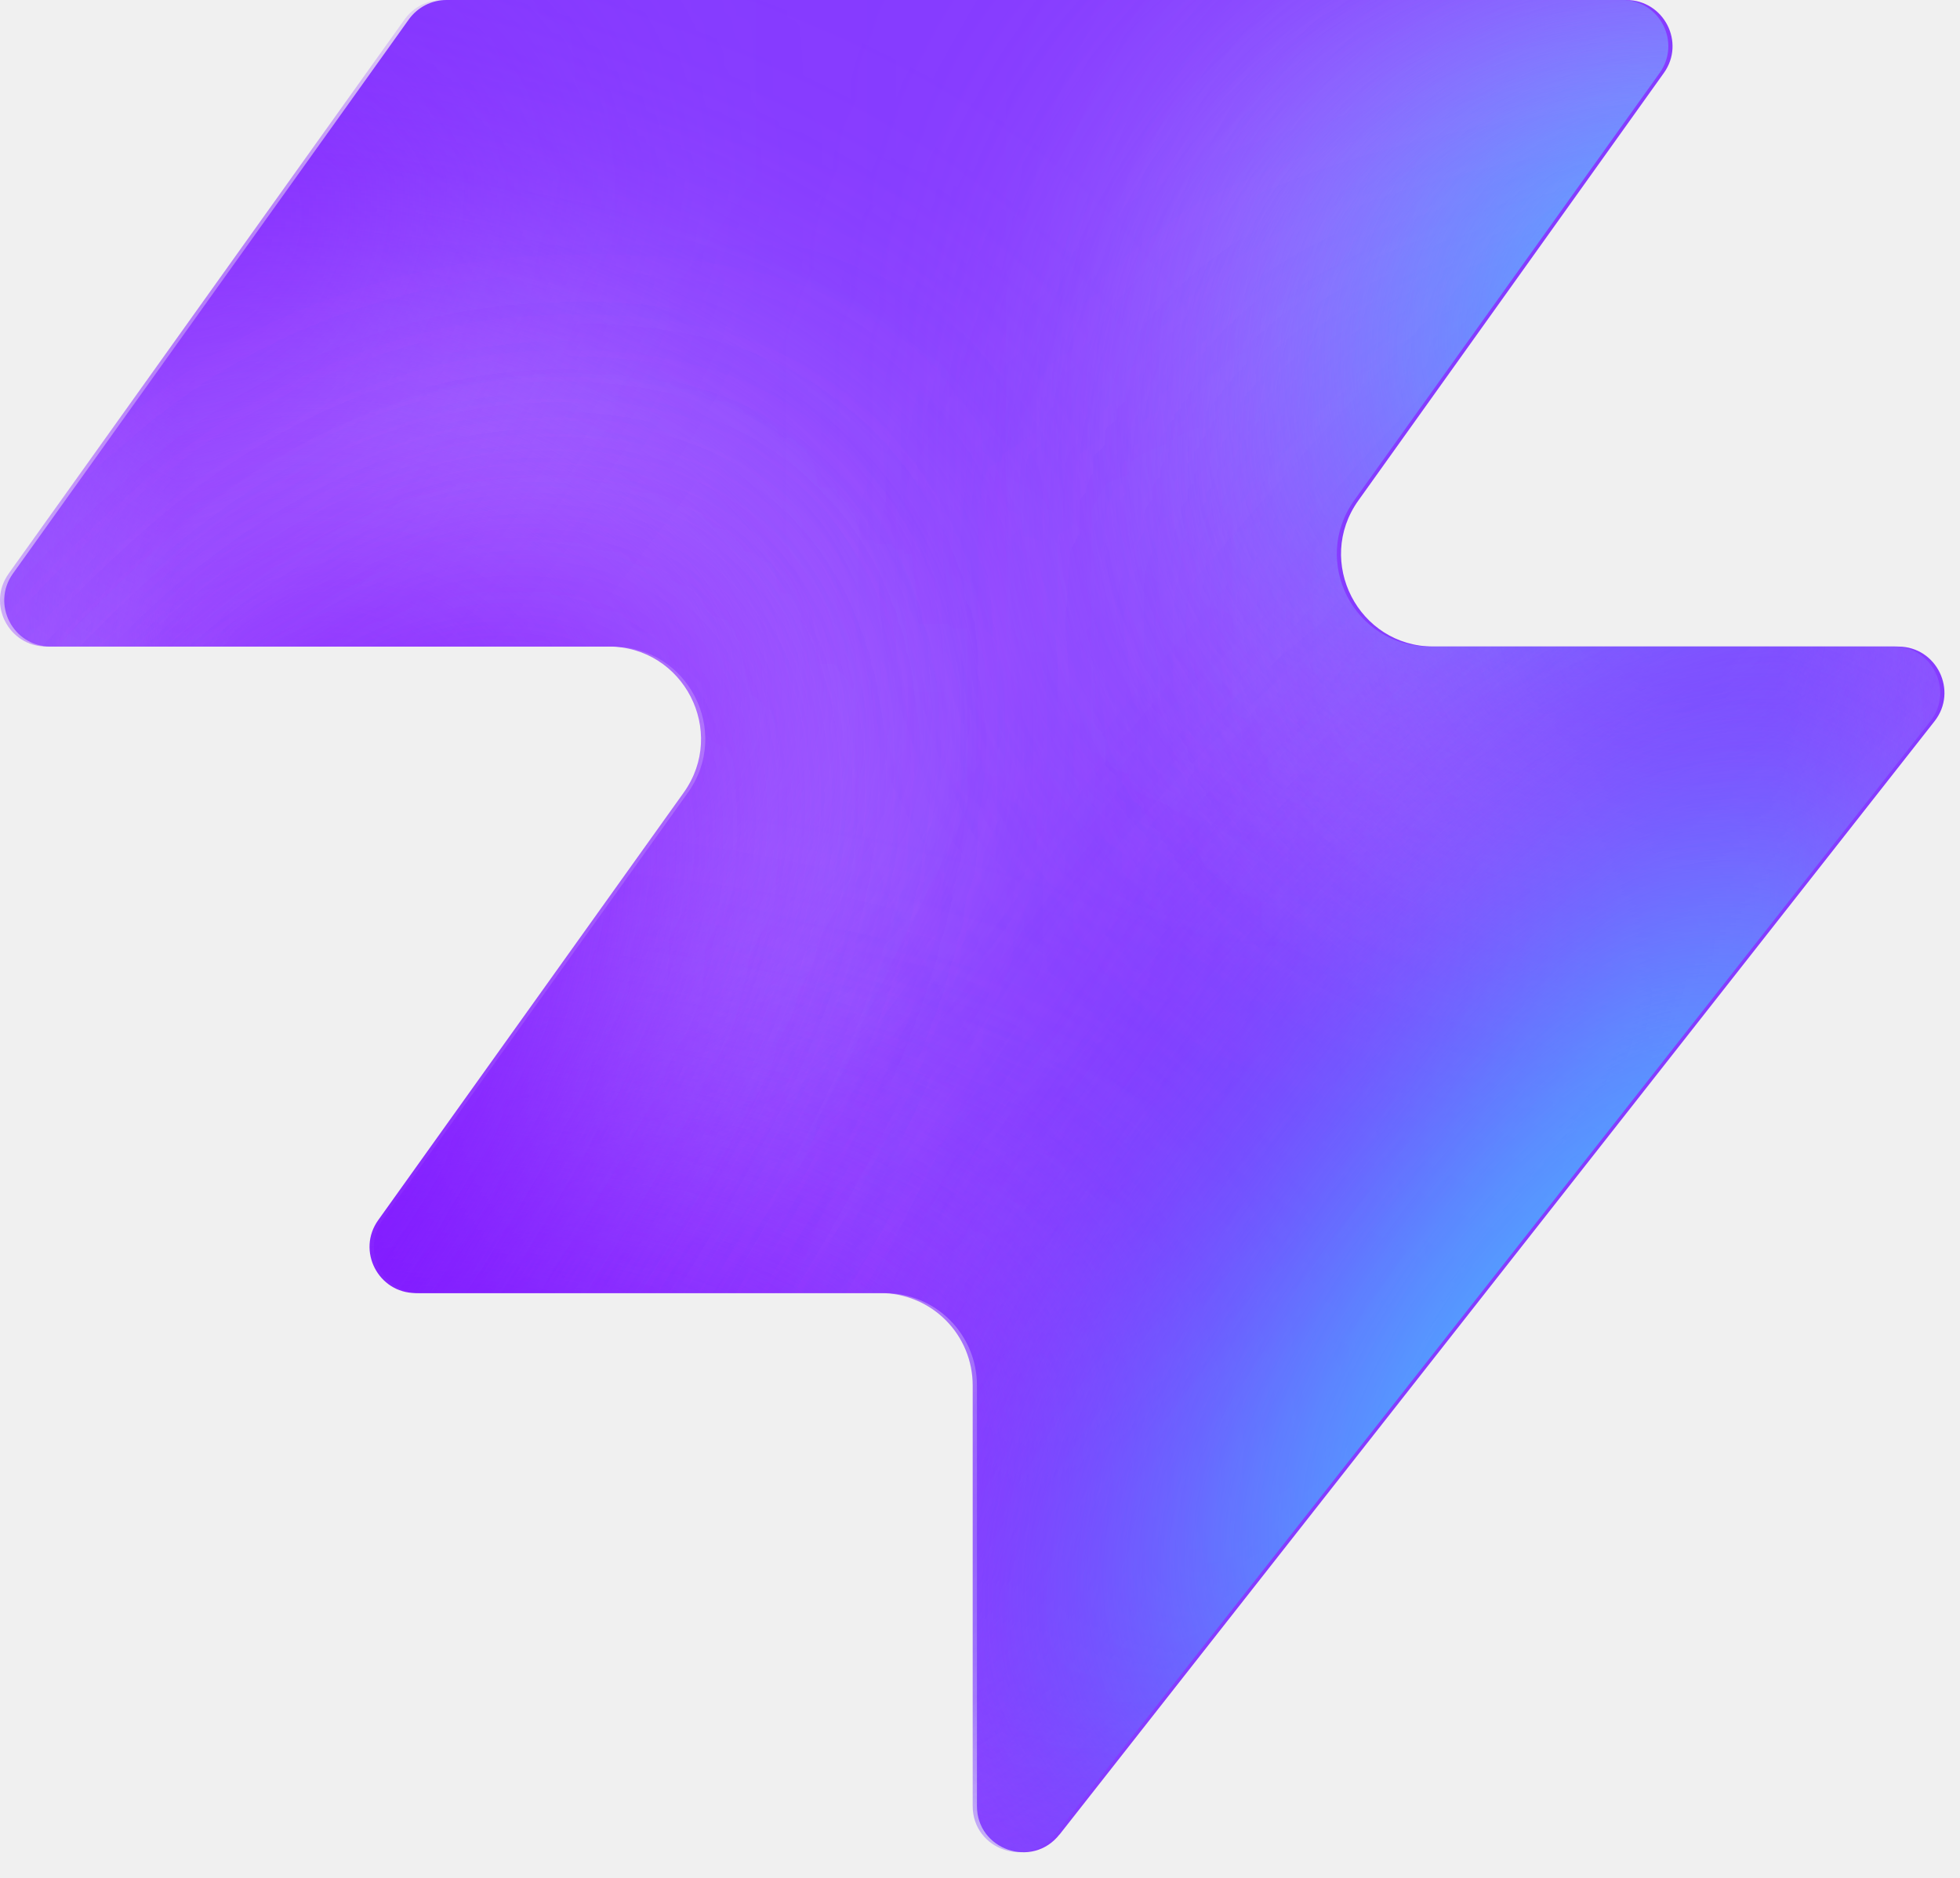
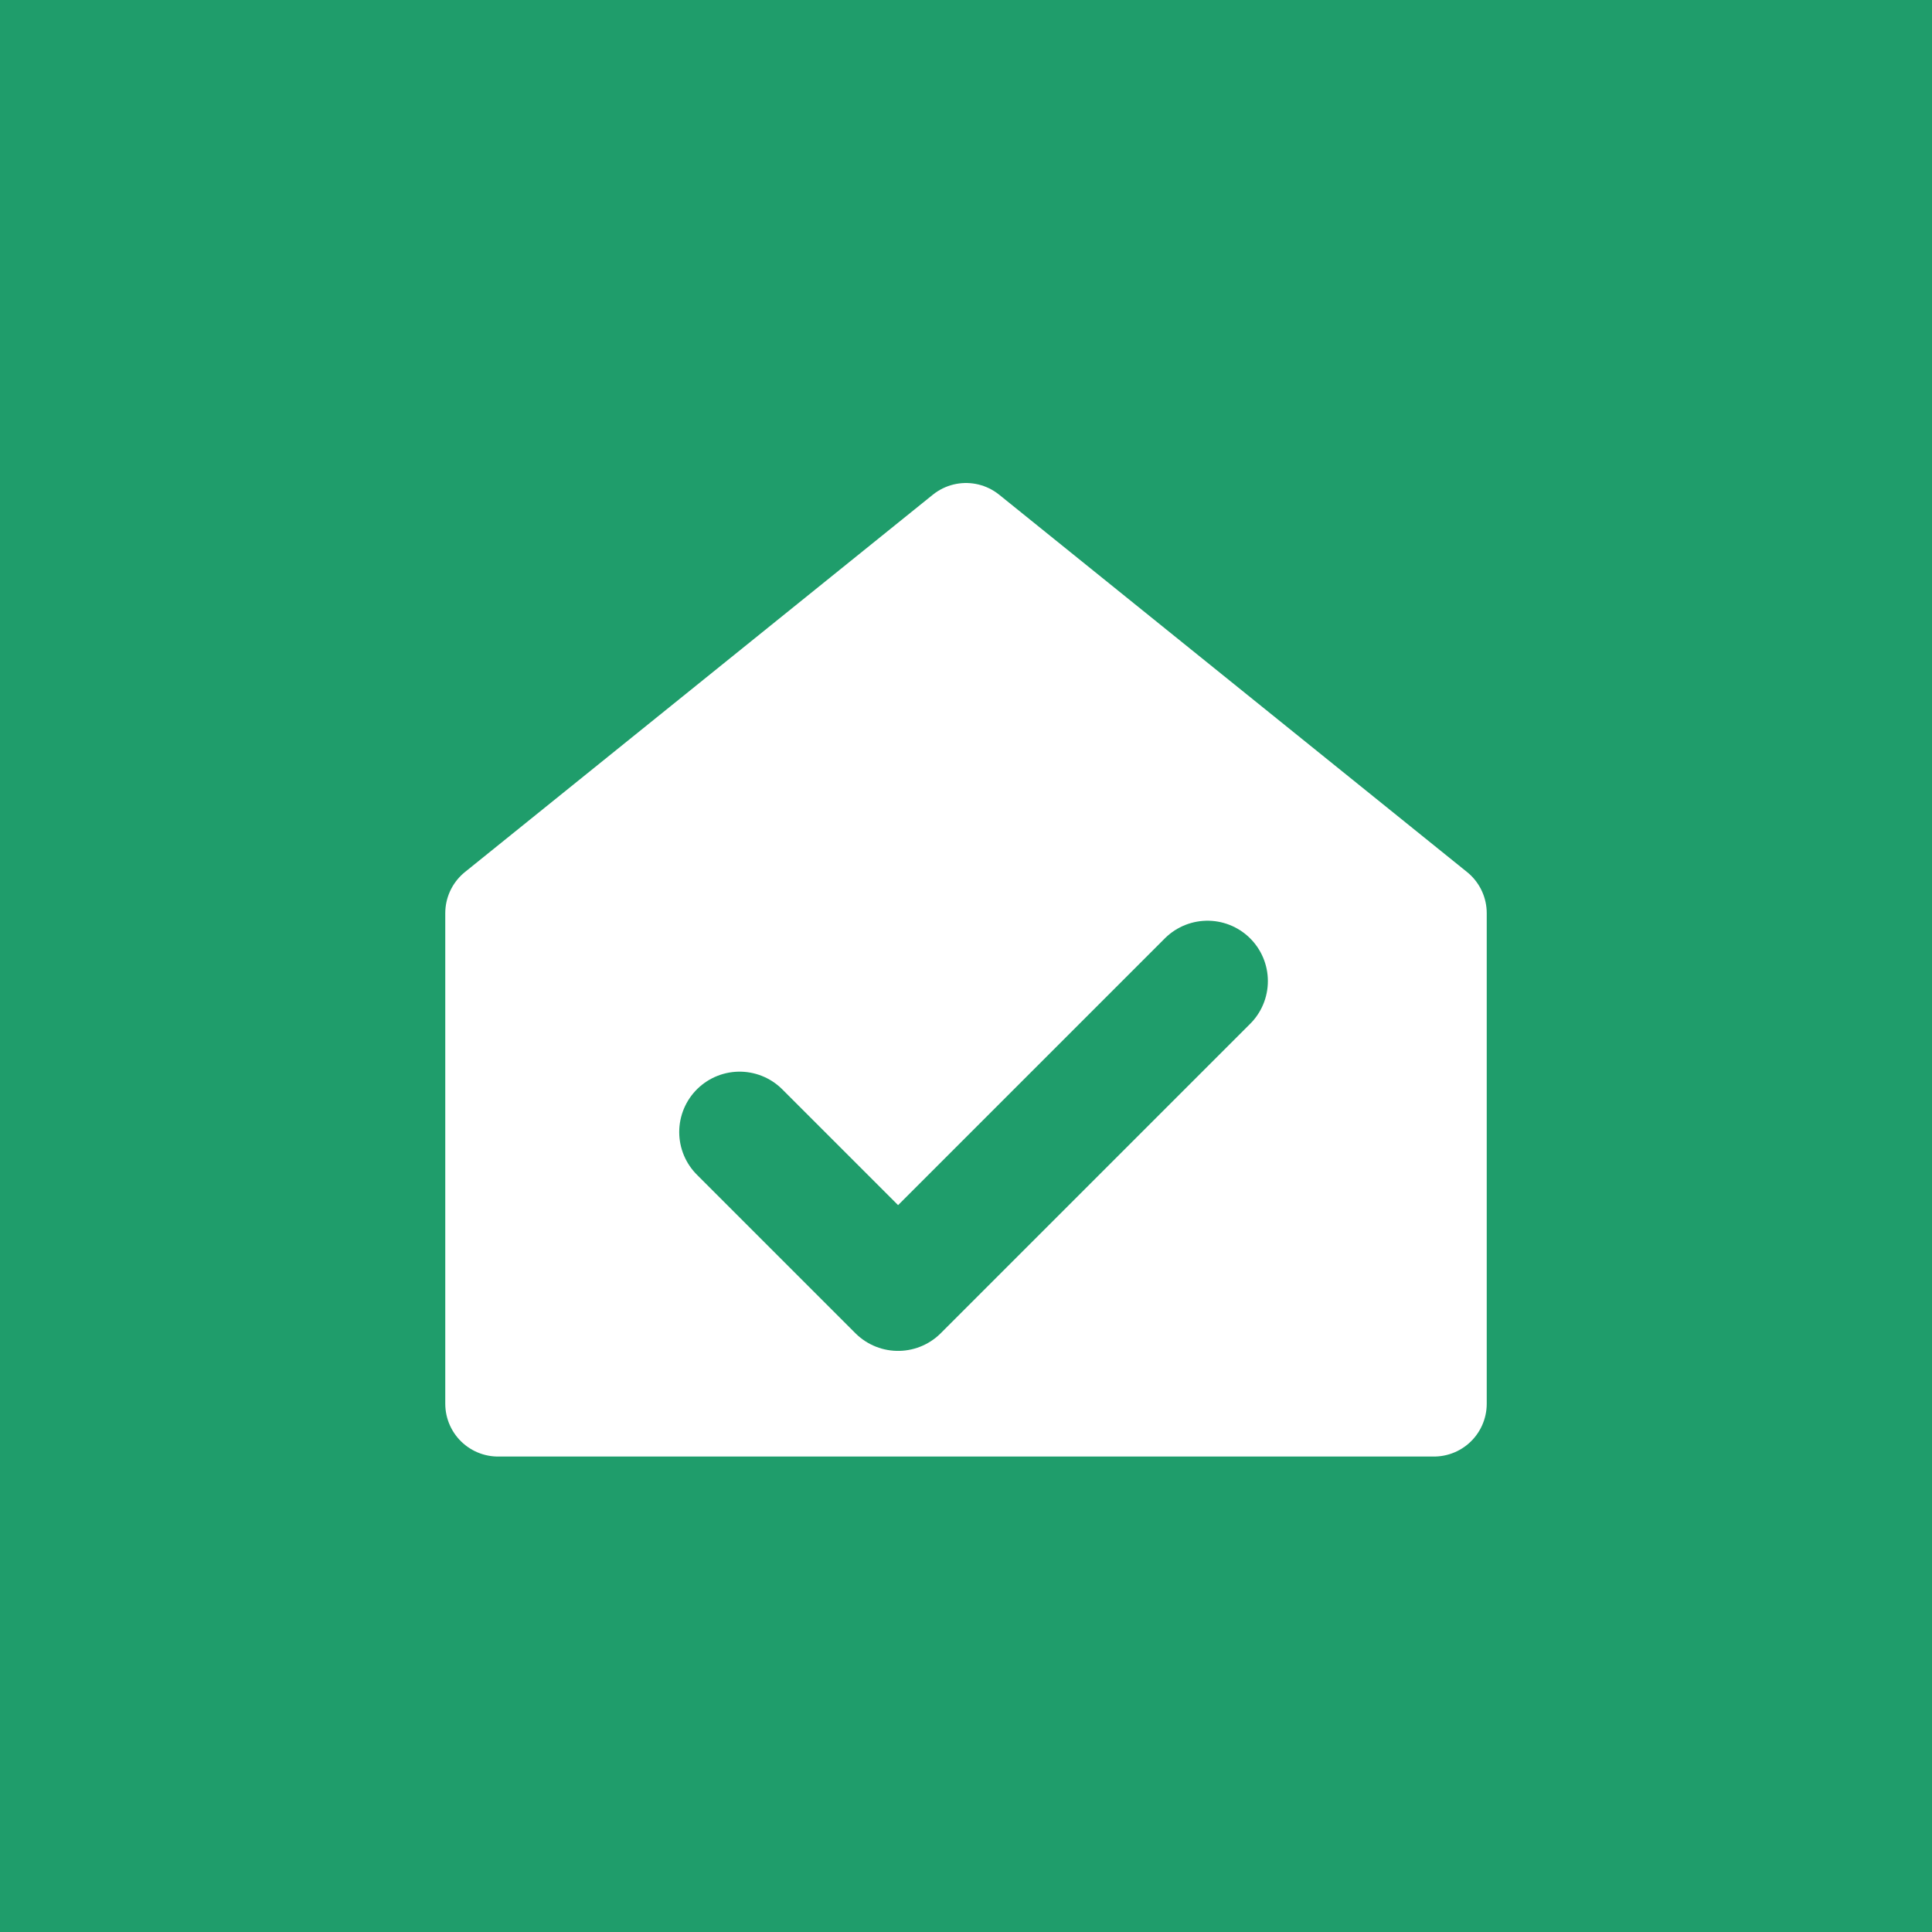
- <svg xmlns="http://www.w3.org/2000/svg" width="48" height="46" fill="none" viewBox="0 0 48 46">
-   <path fill="#863bff" d="M25.946 44.938c-.664.845-2.021.375-2.021-.698V33.937a2.26 2.26 0 0 0-2.262-2.262H10.287c-.92 0-1.456-1.04-.92-1.788l7.48-10.471c1.07-1.497 0-3.578-1.842-3.578H1.237c-.92 0-1.456-1.04-.92-1.788L10.013.474c.214-.297.556-.474.92-.474h28.894c.92 0 1.456 1.04.92 1.788l-7.48 10.471c-1.07 1.498 0 3.579 1.842 3.579h11.377c.943 0 1.473 1.088.89 1.83L25.947 44.94z" style="fill:#863bff;fill:color(display-p3 .525 .23 1);fill-opacity:1" />
-   <mask id="a" width="48" height="46" x="0" y="0" maskUnits="userSpaceOnUse" style="mask-type:alpha">
-     <path fill="#000" d="M25.842 44.938c-.664.844-2.021.375-2.021-.698V33.937a2.26 2.26 0 0 0-2.262-2.262H10.183c-.92 0-1.456-1.04-.92-1.788l7.48-10.471c1.07-1.498 0-3.579-1.842-3.579H1.133c-.92 0-1.456-1.04-.92-1.787L9.91.473c.214-.297.556-.474.92-.474h28.894c.92 0 1.456 1.04.92 1.788l-7.48 10.471c-1.07 1.498 0 3.578 1.842 3.578h11.377c.943 0 1.473 1.088.89 1.832L25.843 44.94z" style="fill:#000;fill-opacity:1" />
-   </mask>
-   <g mask="url(#a)">
-     <g filter="url(#b)">
-       <ellipse cx="5.508" cy="14.704" fill="#ede6ff" rx="5.508" ry="14.704" style="fill:#ede6ff;fill:color(display-p3 .927 .903 1);fill-opacity:1" transform="matrix(.00324 1 1 -.00324 -4.47 31.516)" />
-     </g>
-     <g filter="url(#c)">
-       <ellipse cx="10.399" cy="29.851" fill="#ede6ff" rx="10.399" ry="29.851" style="fill:#ede6ff;fill:color(display-p3 .927 .903 1);fill-opacity:1" transform="matrix(.00324 1 1 -.00324 -39.328 7.883)" />
-     </g>
-     <g filter="url(#d)">
-       <ellipse cx="5.508" cy="30.487" fill="#7e14ff" rx="5.508" ry="30.487" style="fill:#7e14ff;fill:color(display-p3 .492 .077 1);fill-opacity:1" transform="rotate(89.814 -25.913 -14.639)scale(1 -1)" />
-     </g>
-     <g filter="url(#e)">
-       <ellipse cx="5.508" cy="30.599" fill="#7e14ff" rx="5.508" ry="30.599" style="fill:#7e14ff;fill:color(display-p3 .492 .077 1);fill-opacity:1" transform="rotate(89.814 -32.644 -3.334)scale(1 -1)" />
-     </g>
-     <g filter="url(#f)">
-       <ellipse cx="5.508" cy="30.599" fill="#7e14ff" rx="5.508" ry="30.599" style="fill:#7e14ff;fill:color(display-p3 .492 .077 1);fill-opacity:1" transform="matrix(.00324 1 1 -.00324 -34.34 30.47)" />
-     </g>
-     <g filter="url(#g)">
-       <ellipse cx="14.072" cy="22.078" fill="#ede6ff" rx="14.072" ry="22.078" style="fill:#ede6ff;fill:color(display-p3 .927 .903 1);fill-opacity:1" transform="rotate(93.35 24.506 48.493)scale(-1 1)" />
-     </g>
-     <g filter="url(#h)">
-       <ellipse cx="3.47" cy="21.501" fill="#7e14ff" rx="3.47" ry="21.501" style="fill:#7e14ff;fill:color(display-p3 .492 .077 1);fill-opacity:1" transform="rotate(89.009 28.708 47.59)scale(-1 1)" />
-     </g>
-     <g filter="url(#i)">
-       <ellipse cx="3.47" cy="21.501" fill="#7e14ff" rx="3.47" ry="21.501" style="fill:#7e14ff;fill:color(display-p3 .492 .077 1);fill-opacity:1" transform="rotate(89.009 28.708 47.59)scale(-1 1)" />
-     </g>
-     <g filter="url(#j)">
-       <ellipse cx=".387" cy="8.972" fill="#7e14ff" rx="4.407" ry="29.108" style="fill:#7e14ff;fill:color(display-p3 .492 .077 1);fill-opacity:1" transform="rotate(39.51 .387 8.972)" />
-     </g>
-     <g filter="url(#k)">
-       <ellipse cx="47.523" cy="-6.092" fill="#7e14ff" rx="4.407" ry="29.108" style="fill:#7e14ff;fill:color(display-p3 .492 .077 1);fill-opacity:1" transform="rotate(37.892 47.523 -6.092)" />
-     </g>
-     <g filter="url(#l)">
-       <ellipse cx="41.412" cy="6.333" fill="#47bfff" rx="5.971" ry="9.665" style="fill:#47bfff;fill:color(display-p3 .28 .748 1);fill-opacity:1" transform="rotate(37.892 41.412 6.333)" />
-     </g>
-     <g filter="url(#m)">
-       <ellipse cx="-1.879" cy="38.332" fill="#7e14ff" rx="4.407" ry="29.108" style="fill:#7e14ff;fill:color(display-p3 .492 .077 1);fill-opacity:1" transform="rotate(37.892 -1.88 38.332)" />
-     </g>
-     <g filter="url(#n)">
-       <ellipse cx="-1.879" cy="38.332" fill="#7e14ff" rx="4.407" ry="29.108" style="fill:#7e14ff;fill:color(display-p3 .492 .077 1);fill-opacity:1" transform="rotate(37.892 -1.88 38.332)" />
-     </g>
-     <g filter="url(#o)">
-       <ellipse cx="35.651" cy="29.907" fill="#7e14ff" rx="4.407" ry="29.108" style="fill:#7e14ff;fill:color(display-p3 .492 .077 1);fill-opacity:1" transform="rotate(37.892 35.651 29.907)" />
-     </g>
-     <g filter="url(#p)">
-       <ellipse cx="38.418" cy="32.4" fill="#47bfff" rx="5.971" ry="15.297" style="fill:#47bfff;fill:color(display-p3 .28 .748 1);fill-opacity:1" transform="rotate(37.892 38.418 32.4)" />
-     </g>
-   </g>
-   <defs>
-     <filter id="b" width="60.045" height="41.654" x="-19.77" y="16.149" color-interpolation-filters="sRGB" filterUnits="userSpaceOnUse">
-       <feFlood flood-opacity="0" result="BackgroundImageFix" />
-       <feBlend in="SourceGraphic" in2="BackgroundImageFix" result="shape" />
-       <feGaussianBlur result="effect1_foregroundBlur_2002_17158" stdDeviation="7.659" />
-     </filter>
-     <filter id="c" width="90.34" height="51.437" x="-54.613" y="-7.533" color-interpolation-filters="sRGB" filterUnits="userSpaceOnUse">
-       <feFlood flood-opacity="0" result="BackgroundImageFix" />
-       <feBlend in="SourceGraphic" in2="BackgroundImageFix" result="shape" />
-       <feGaussianBlur result="effect1_foregroundBlur_2002_17158" stdDeviation="7.659" />
-     </filter>
-     <filter id="d" width="79.355" height="29.4" x="-49.64" y="2.03" color-interpolation-filters="sRGB" filterUnits="userSpaceOnUse">
-       <feFlood flood-opacity="0" result="BackgroundImageFix" />
-       <feBlend in="SourceGraphic" in2="BackgroundImageFix" result="shape" />
-       <feGaussianBlur result="effect1_foregroundBlur_2002_17158" stdDeviation="4.596" />
-     </filter>
-     <filter id="e" width="79.579" height="29.4" x="-45.045" y="20.029" color-interpolation-filters="sRGB" filterUnits="userSpaceOnUse">
-       <feFlood flood-opacity="0" result="BackgroundImageFix" />
-       <feBlend in="SourceGraphic" in2="BackgroundImageFix" result="shape" />
-       <feGaussianBlur result="effect1_foregroundBlur_2002_17158" stdDeviation="4.596" />
-     </filter>
-     <filter id="f" width="79.579" height="29.4" x="-43.513" y="21.178" color-interpolation-filters="sRGB" filterUnits="userSpaceOnUse">
-       <feFlood flood-opacity="0" result="BackgroundImageFix" />
-       <feBlend in="SourceGraphic" in2="BackgroundImageFix" result="shape" />
-       <feGaussianBlur result="effect1_foregroundBlur_2002_17158" stdDeviation="4.596" />
-     </filter>
-     <filter id="g" width="74.749" height="58.852" x="15.756" y="-17.901" color-interpolation-filters="sRGB" filterUnits="userSpaceOnUse">
-       <feFlood flood-opacity="0" result="BackgroundImageFix" />
-       <feBlend in="SourceGraphic" in2="BackgroundImageFix" result="shape" />
-       <feGaussianBlur result="effect1_foregroundBlur_2002_17158" stdDeviation="7.659" />
-     </filter>
-     <filter id="h" width="61.377" height="25.362" x="23.548" y="2.284" color-interpolation-filters="sRGB" filterUnits="userSpaceOnUse">
-       <feFlood flood-opacity="0" result="BackgroundImageFix" />
-       <feBlend in="SourceGraphic" in2="BackgroundImageFix" result="shape" />
-       <feGaussianBlur result="effect1_foregroundBlur_2002_17158" stdDeviation="4.596" />
-     </filter>
-     <filter id="i" width="61.377" height="25.362" x="23.548" y="2.284" color-interpolation-filters="sRGB" filterUnits="userSpaceOnUse">
-       <feFlood flood-opacity="0" result="BackgroundImageFix" />
-       <feBlend in="SourceGraphic" in2="BackgroundImageFix" result="shape" />
-       <feGaussianBlur result="effect1_foregroundBlur_2002_17158" stdDeviation="4.596" />
-     </filter>
-     <filter id="j" width="56.045" height="63.649" x="-27.636" y="-22.853" color-interpolation-filters="sRGB" filterUnits="userSpaceOnUse">
-       <feFlood flood-opacity="0" result="BackgroundImageFix" />
-       <feBlend in="SourceGraphic" in2="BackgroundImageFix" result="shape" />
-       <feGaussianBlur result="effect1_foregroundBlur_2002_17158" stdDeviation="4.596" />
-     </filter>
-     <filter id="k" width="54.814" height="64.646" x="20.116" y="-38.415" color-interpolation-filters="sRGB" filterUnits="userSpaceOnUse">
-       <feFlood flood-opacity="0" result="BackgroundImageFix" />
-       <feBlend in="SourceGraphic" in2="BackgroundImageFix" result="shape" />
-       <feGaussianBlur result="effect1_foregroundBlur_2002_17158" stdDeviation="4.596" />
-     </filter>
-     <filter id="l" width="33.541" height="35.313" x="24.641" y="-11.323" color-interpolation-filters="sRGB" filterUnits="userSpaceOnUse">
-       <feFlood flood-opacity="0" result="BackgroundImageFix" />
-       <feBlend in="SourceGraphic" in2="BackgroundImageFix" result="shape" />
-       <feGaussianBlur result="effect1_foregroundBlur_2002_17158" stdDeviation="4.596" />
-     </filter>
-     <filter id="m" width="54.814" height="64.646" x="-29.286" y="6.009" color-interpolation-filters="sRGB" filterUnits="userSpaceOnUse">
-       <feFlood flood-opacity="0" result="BackgroundImageFix" />
-       <feBlend in="SourceGraphic" in2="BackgroundImageFix" result="shape" />
-       <feGaussianBlur result="effect1_foregroundBlur_2002_17158" stdDeviation="4.596" />
-     </filter>
-     <filter id="n" width="54.814" height="64.646" x="-29.286" y="6.009" color-interpolation-filters="sRGB" filterUnits="userSpaceOnUse">
-       <feFlood flood-opacity="0" result="BackgroundImageFix" />
-       <feBlend in="SourceGraphic" in2="BackgroundImageFix" result="shape" />
-       <feGaussianBlur result="effect1_foregroundBlur_2002_17158" stdDeviation="4.596" />
-     </filter>
-     <filter id="o" width="54.814" height="64.646" x="8.244" y="-2.416" color-interpolation-filters="sRGB" filterUnits="userSpaceOnUse">
-       <feFlood flood-opacity="0" result="BackgroundImageFix" />
-       <feBlend in="SourceGraphic" in2="BackgroundImageFix" result="shape" />
-       <feGaussianBlur result="effect1_foregroundBlur_2002_17158" stdDeviation="4.596" />
-     </filter>
-     <filter id="p" width="39.409" height="43.623" x="18.713" y="10.588" color-interpolation-filters="sRGB" filterUnits="userSpaceOnUse">
-       <feFlood flood-opacity="0" result="BackgroundImageFix" />
-       <feBlend in="SourceGraphic" in2="BackgroundImageFix" result="shape" />
-       <feGaussianBlur result="effect1_foregroundBlur_2002_17158" stdDeviation="4.596" />
-     </filter>
-   </defs>
+ <svg xmlns="http://www.w3.org/2000/svg" viewBox="0 0 512 512">
+   <rect width="512" height="512" fill="#1f9d6b" />
+   <path d="M256 142 L380 242 V372 H132 V242 Z" fill="#ffffff" stroke="#ffffff" stroke-width="28" stroke-linejoin="round" />
+   <path d="M196 300 L238 342 L320 260" fill="none" stroke="#1f9d6b" stroke-width="32" stroke-linecap="round" stroke-linejoin="round" />
</svg>
